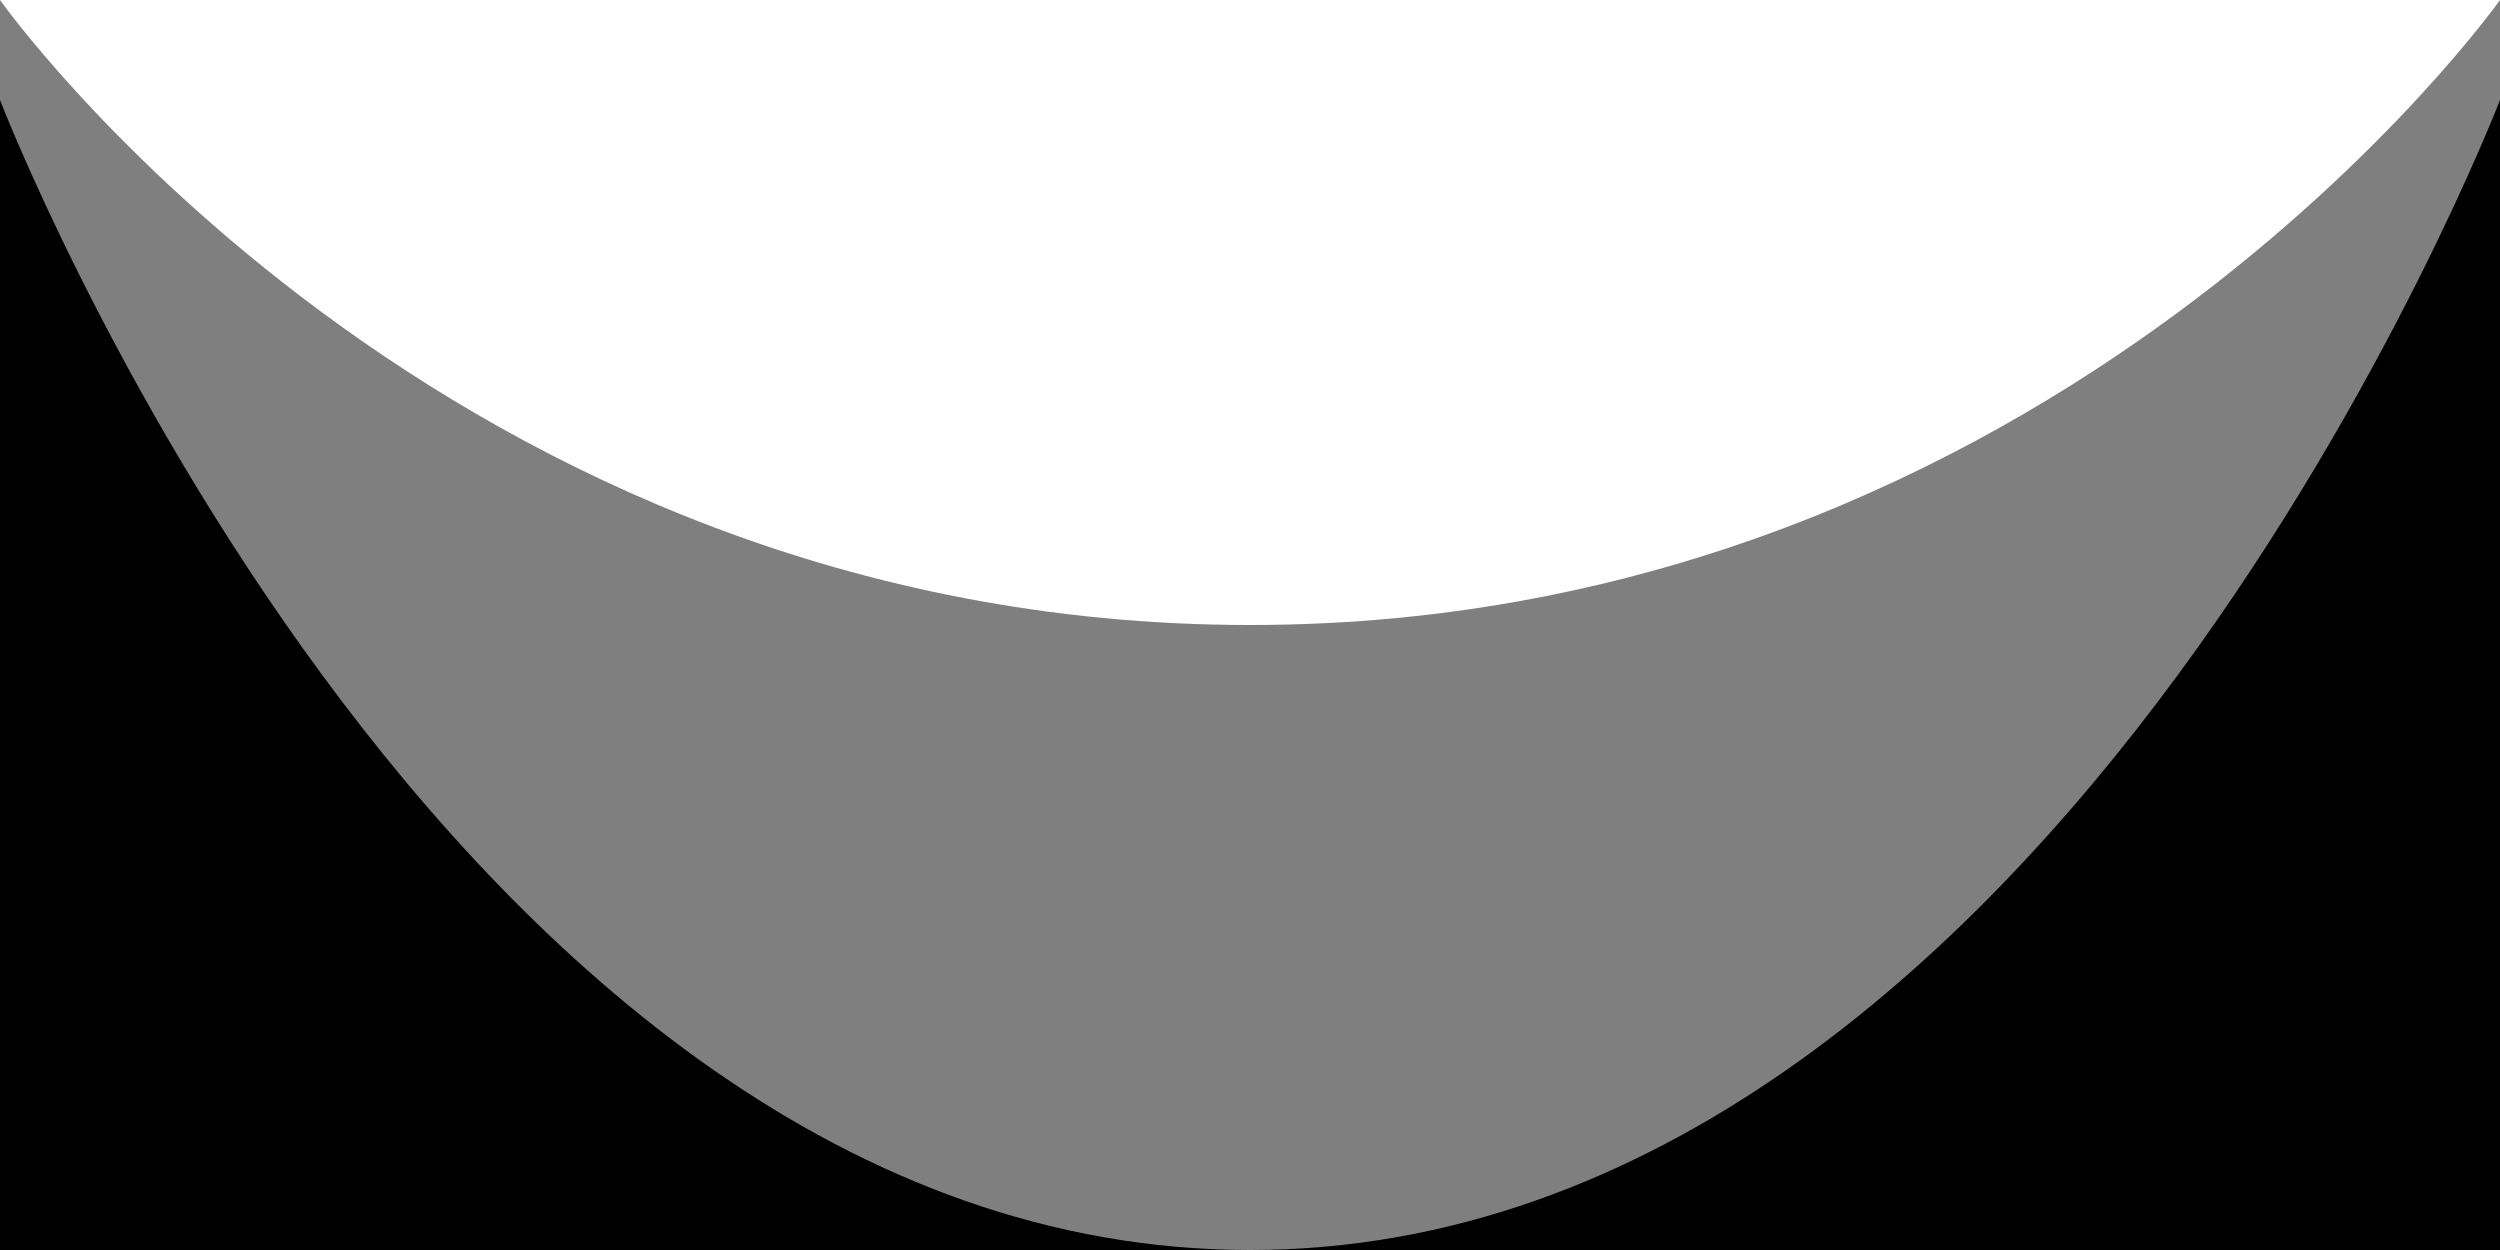
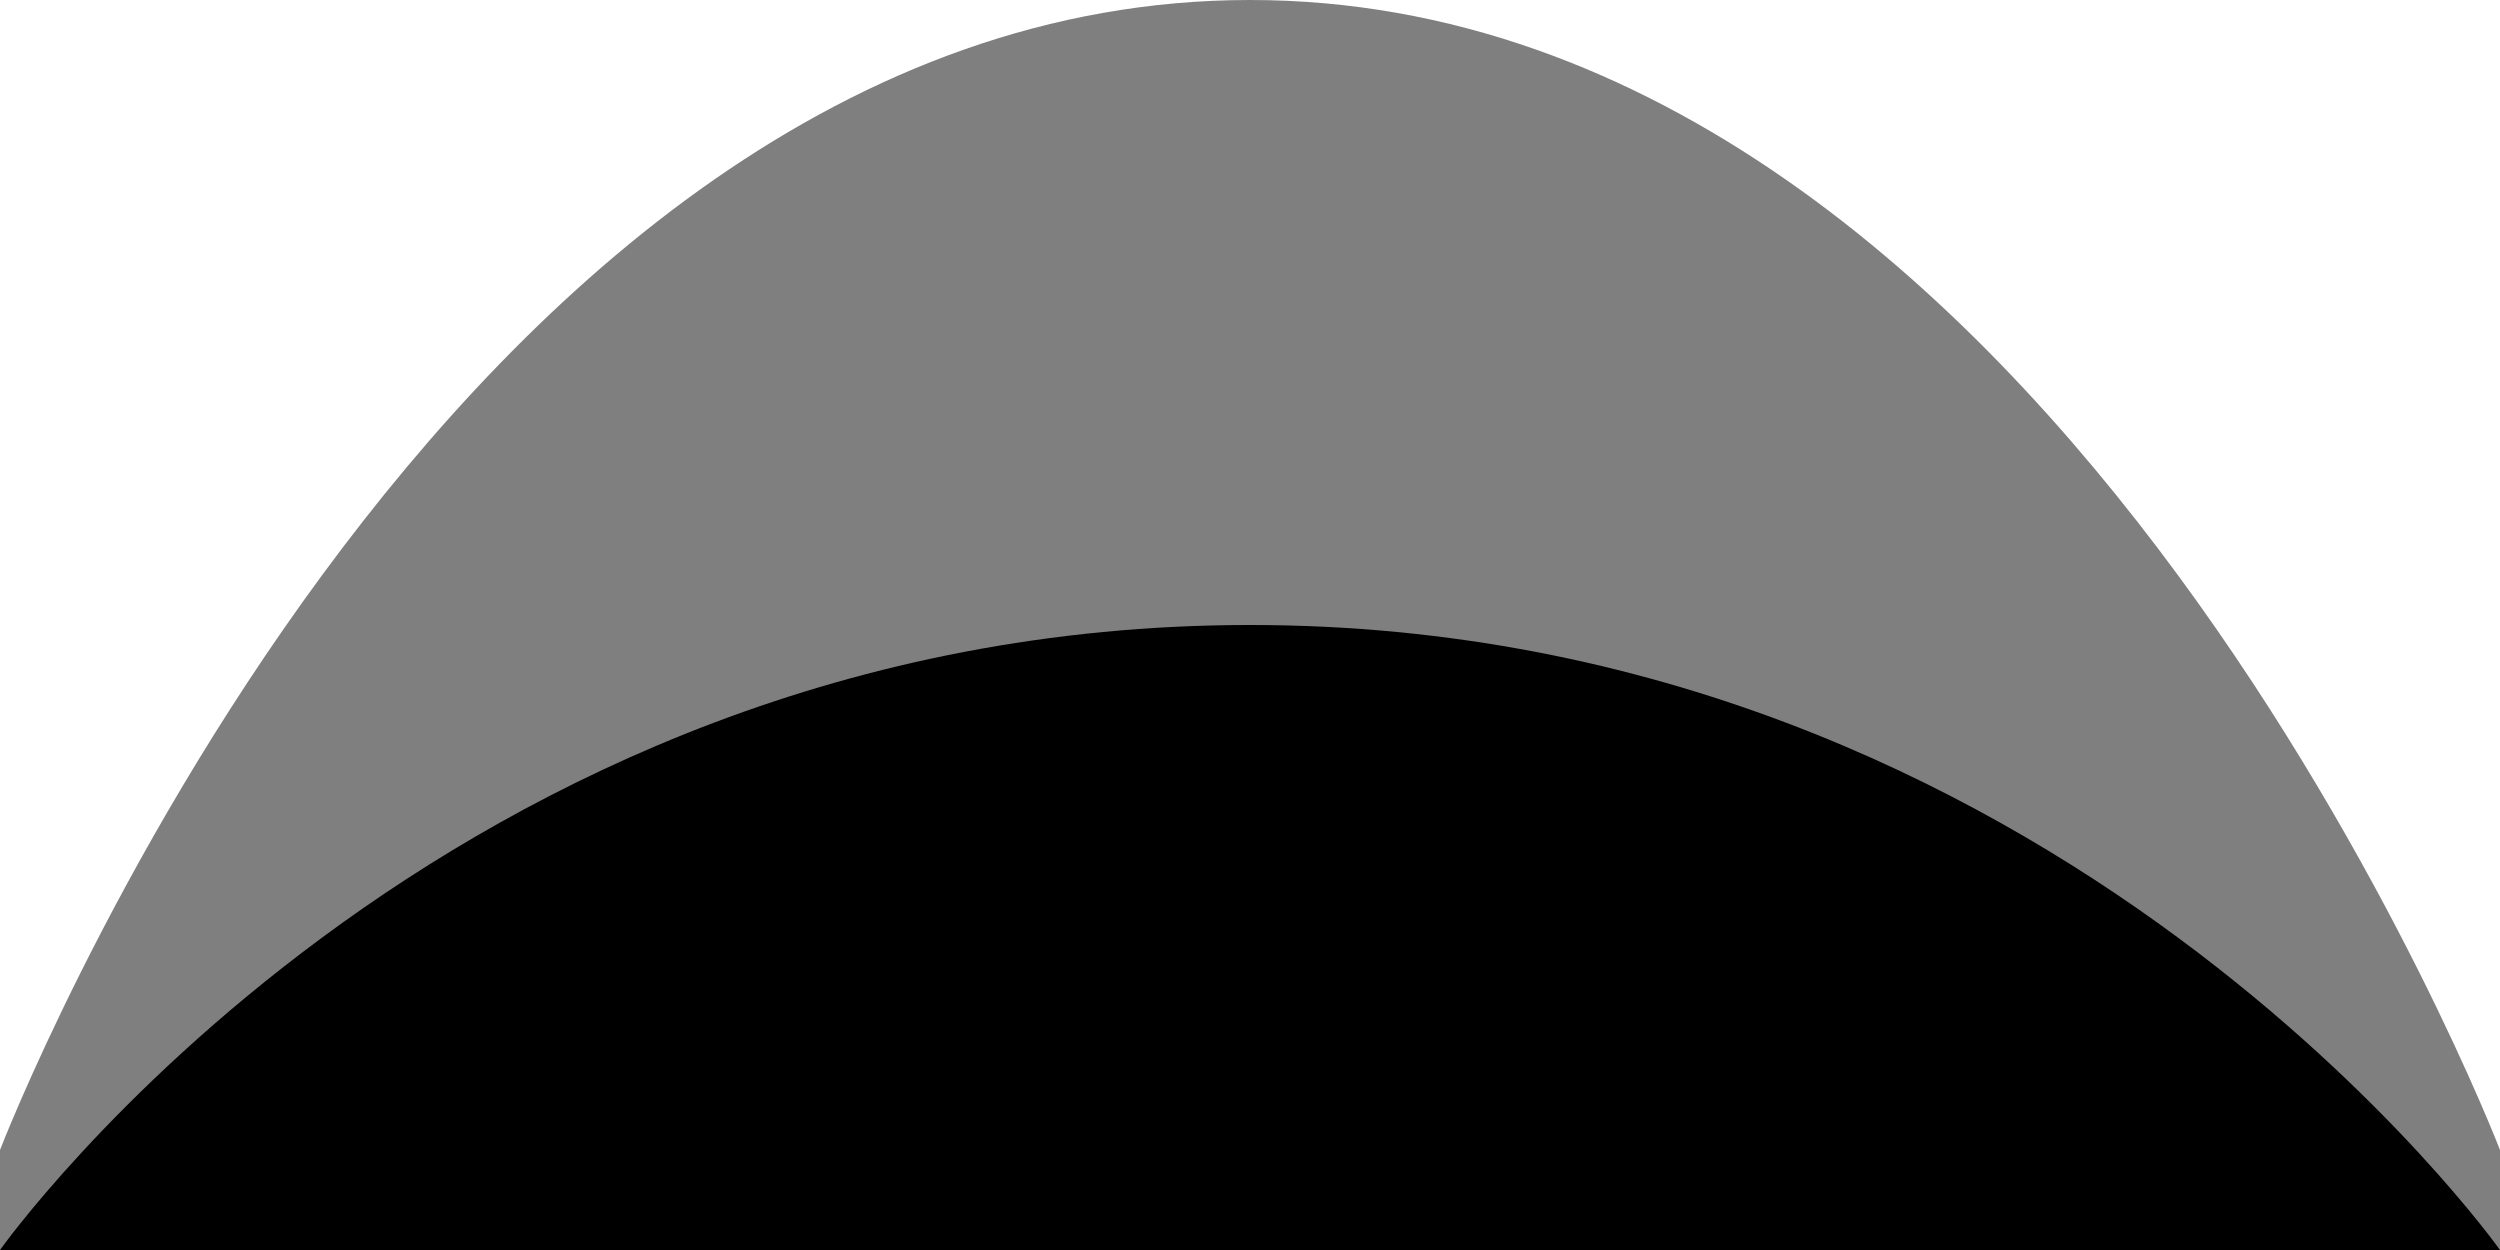
- <svg xmlns="http://www.w3.org/2000/svg" version="1.1" id="レイヤー_1" x="0px" y="0px" viewBox="0 0 200 100" style="enable-background:new 0 0 200 100;" xml:space="preserve">
-   <style type="text/css">
- 	.st0{enable-background:new    ;}
- 	.st1{opacity:0.5;}
- 	.st2{fill:none;}
- </style>
-   <path class="st0" d="M200,8c0,0-35.4,92-100,92h100V8z" />
-   <path class="st0" d="M100,100C35.4,100,0,8,0,8v92H100z" />
-   <path class="st1" d="M200,100V0c0,0-35.4,50-100,50S0,0,0,0v100H200z" />
-   <line class="st2" x1="0" y1="128.9" x2="35.4" y2="128.9" />
-   <line class="st2" x1="35.4" y1="228.9" x2="0" y2="228.9" />
-   <line class="st2" x1="164.6" y1="128.9" x2="200" y2="128.9" />
-   <line class="st2" x1="200" y1="228.9" x2="164.6" y2="228.9" />
+ <svg xmlns="http://www.w3.org/2000/svg" version="1.1" x="0" y="0" viewBox="0 0 200 100" xml:space="preserve" enable-background="new 0 0 200 100">
+   <path d="M200 100v-8S164.6 0 100 0 0 92 0 92v8h200z" opacity=".5" enable-background="new" />
+   <path d="M200 100s-35.4-50-100-50S0 100 0 100h200z" />
</svg>
